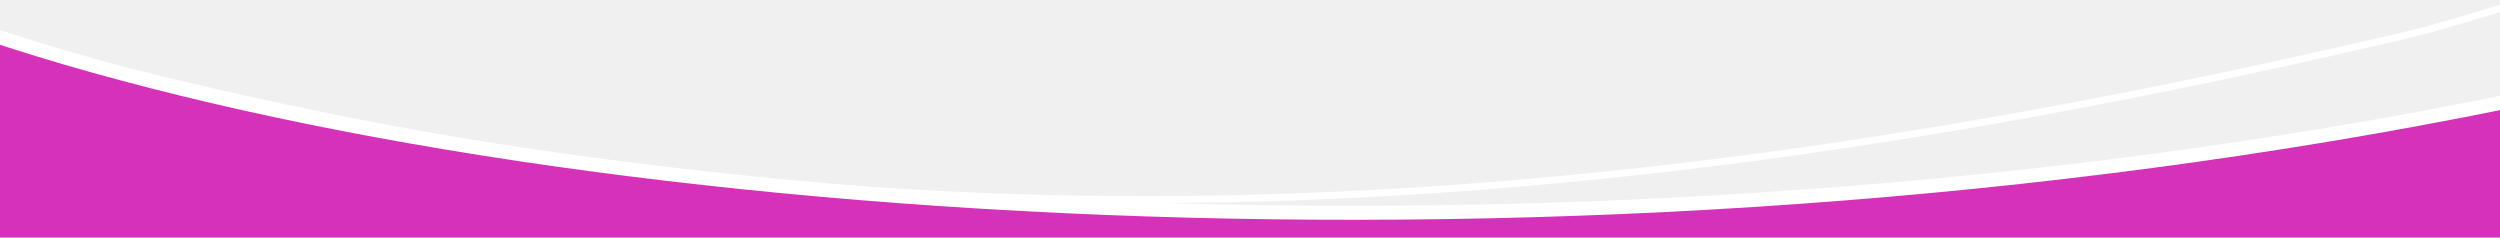
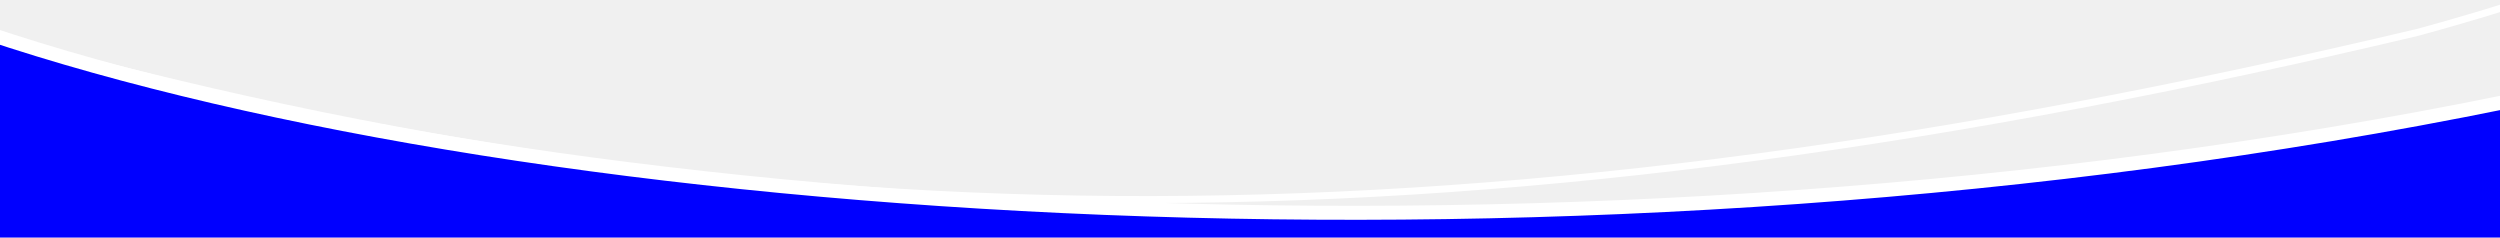
<svg xmlns="http://www.w3.org/2000/svg" viewBox="10 0 1430 135.87">
  <defs>
-     <style>.cls-1{stroke-width:8px;}.cls-1,.cls-2{fill:none;stroke:#fff;}.cls-3{fill:#d631b9;}.cls-2{stroke-width:4px;}</style>
+     <style>.cls-1{stroke-width:8px;}.cls-1,.cls-2{fill:none;stroke:#fff;}.cls-3{fill:#0000FF;}.cls-2{stroke-width:4px;}</style>
  </defs>
  <path class="cls-3" d="m3.23,20.37l83.5,24.75,127.5,27.5,140.5,23,190,19.5,185,6.75h119l111.5-4,145-10.25,139-15.5,137-21.75,61.98-12.2v77.69H3.23V20.37Z" />
  <path class="cls-2" d="m1449.18,1.9c-28.89,9.34-56.79,16.73-56.79,16.73C859.76,144.83,458.49,146.53,5.87,20.51" />
  <path class="cls-1" d="m1449.99,56.89c-2.24.46-4.47.92-6.71,1.37C911.32,166.5,318.58,125.03,1.27,18.54" />
</svg>
